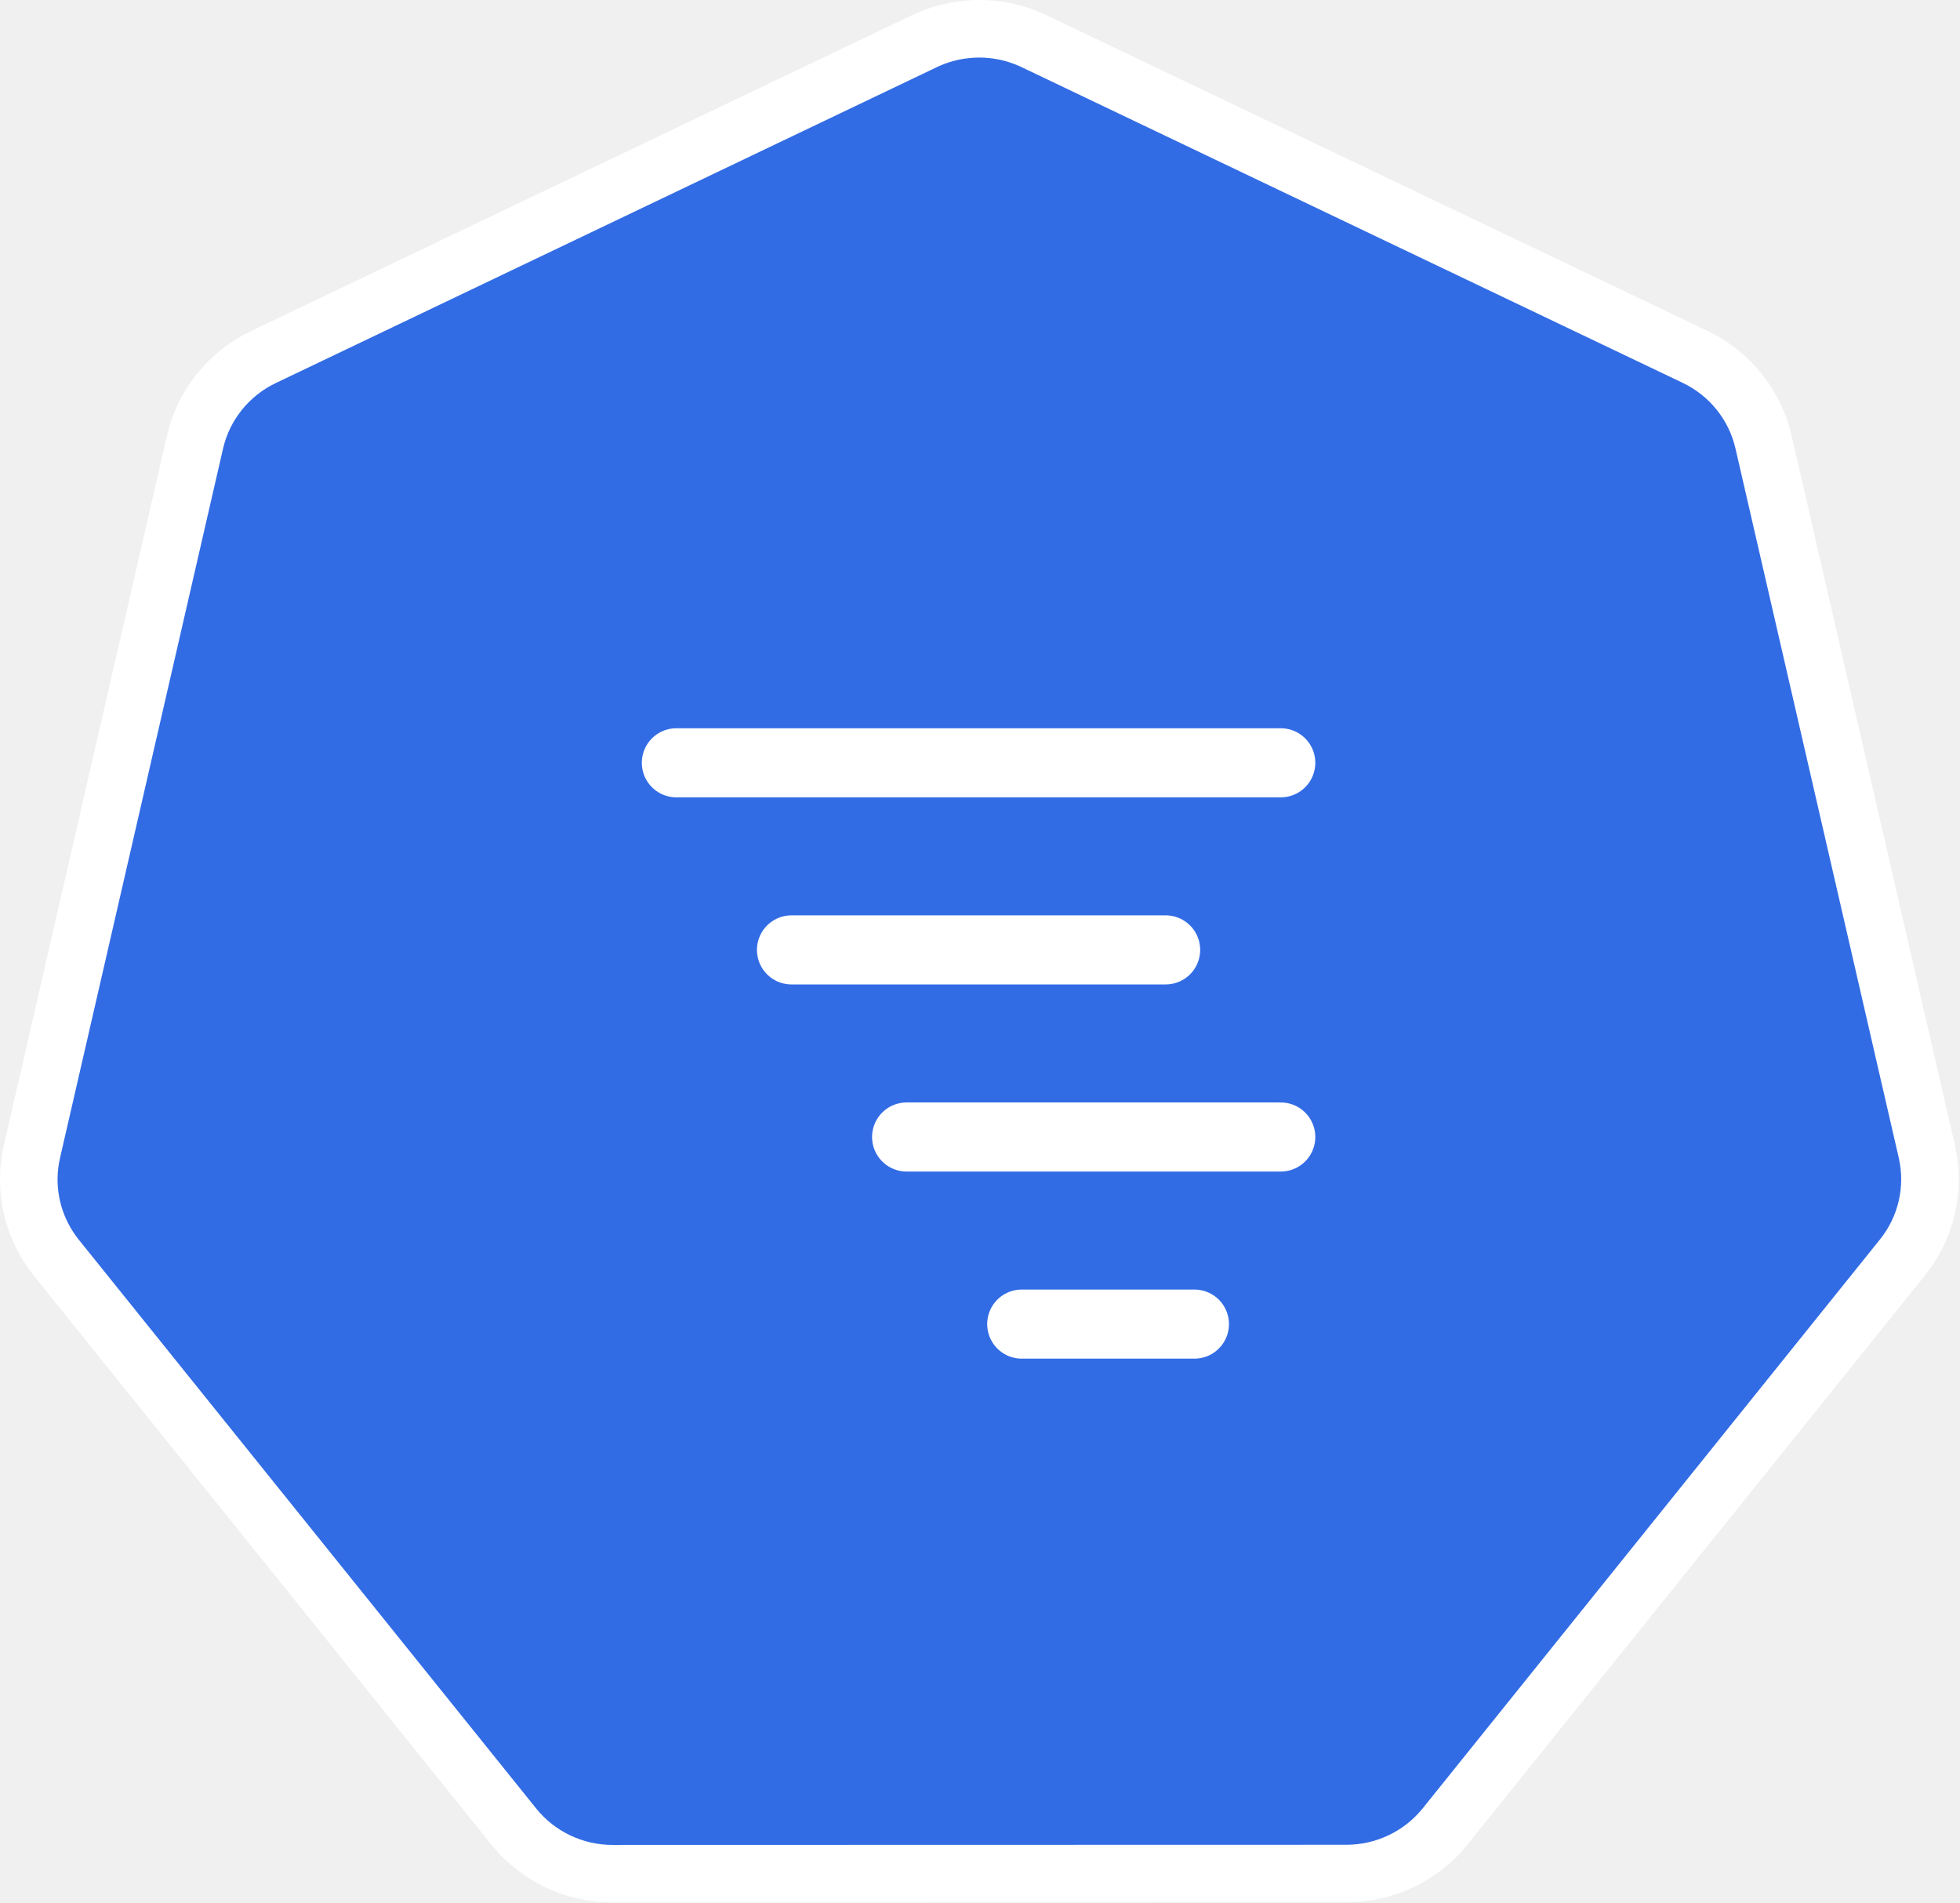
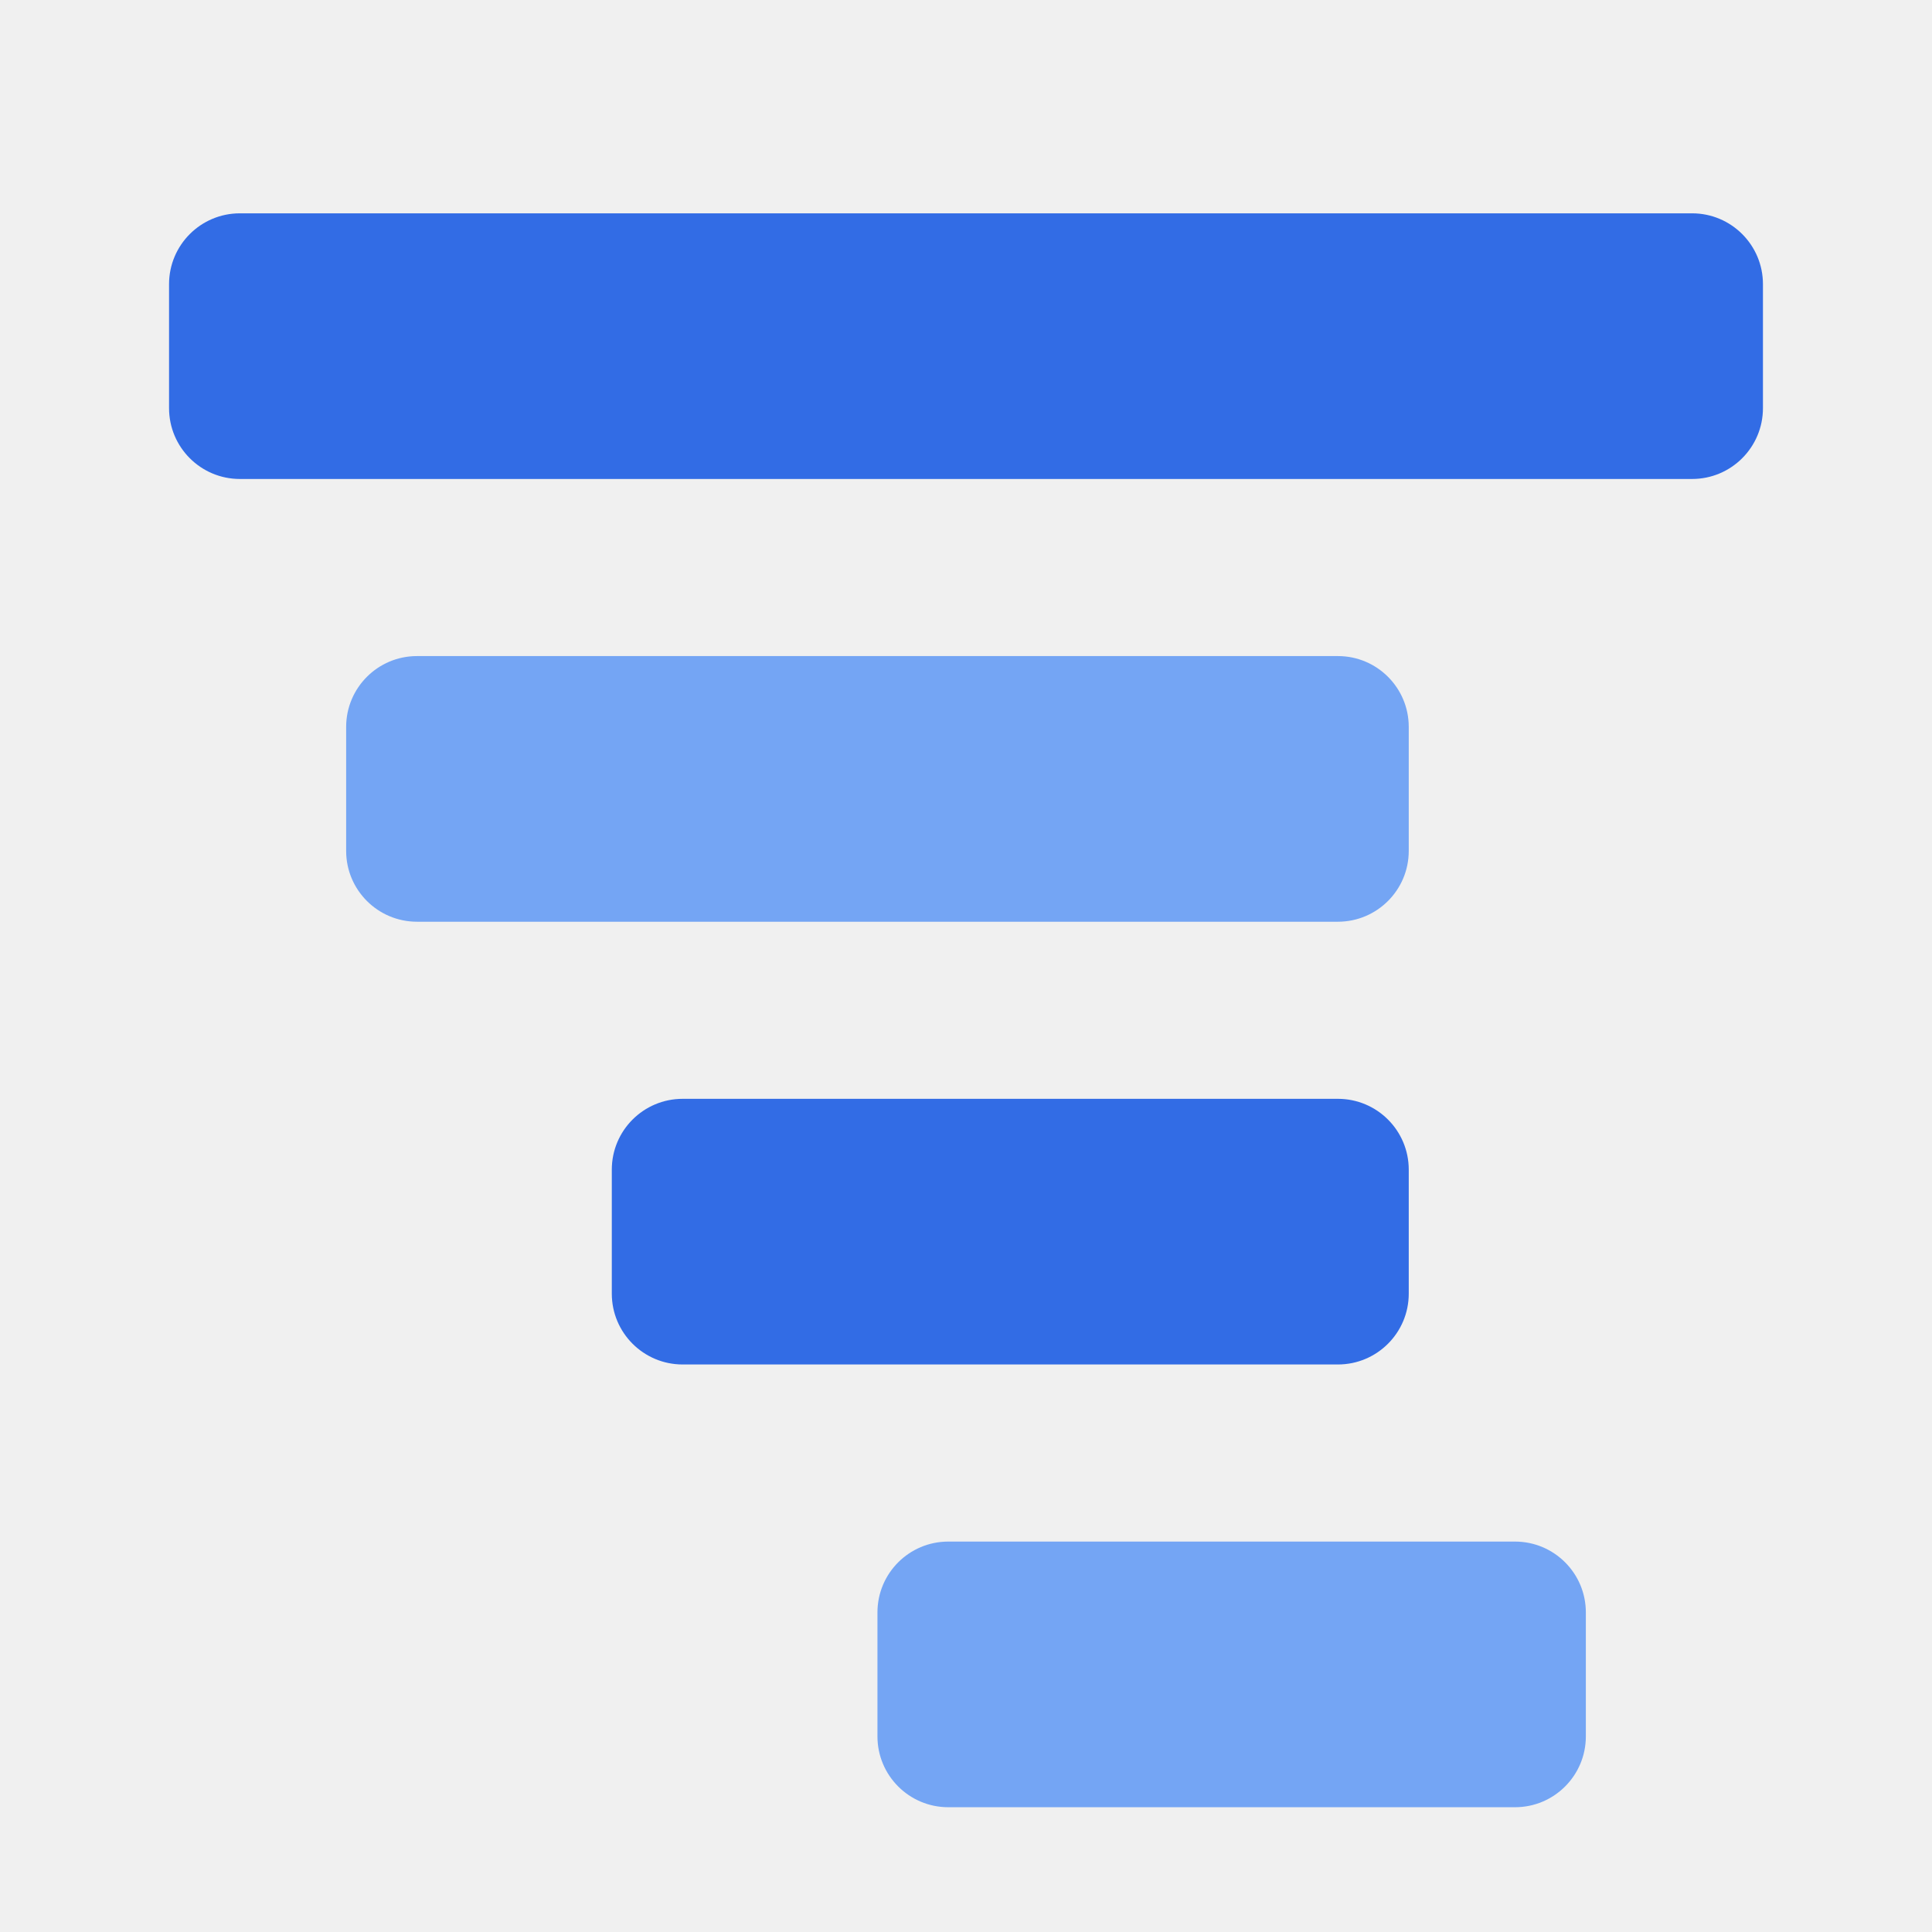
- <svg xmlns="http://www.w3.org/2000/svg" width="681" height="661" viewBox="0 0 681 661" version="1.1" xml:space="preserve" style="clip-rule:evenodd;fill-rule:evenodd;stroke-linecap:round;stroke-linejoin:round;stroke-miterlimit:1.5">
-   <g style="clip-rule:evenodd;fill-rule:evenodd;stroke:#ffffff;stroke-width:20;stroke-linecap:round;stroke-linejoin:round;stroke-miterlimit:1.5;stroke-dasharray:none;stroke-opacity:1" transform="translate(-34.71724,-44.52742)">
-     <path d="m 386.932,178.598 c -6.507,0.328 -12.882,1.941 -18.751,4.745 l -255.875,122.26 c -13.407,6.402 -23.162,18.533 -26.475,32.921 L 22.705,613.15 c -2.943,12.778 -0.545,26.21 6.643,37.208 0.864,1.332 1.792,2.62 2.782,3.862 l 177.106,220.205 c 9.281,11.534 23.377,18.263 38.256,18.26 L 531.51,892.62 c 14.873,0.01 28.968,-6.705 38.255,-18.228 L 746.806,654.154 c 9.285,-11.54 12.771,-26.675 9.458,-41.069 L 693.039,338.458 C 689.727,324.071 679.972,311.94 666.565,305.537 L 410.657,183.343 c -7.382,-3.527 -15.541,-5.159 -23.725,-4.745 z" style="clip-rule:evenodd;display:inline;fill:#326ce5;fill-rule:nonzero;stroke:#ffffff;stroke-width:22.284;stroke-linecap:round;stroke-linejoin:round;stroke-miterlimit:1.5;stroke-dasharray:none;stroke-opacity:1" transform="matrix(0.8974986,0,0,0.8974986,25.44072,-105.7074)" />
-   </g>
-   <g>
-     <path d="M 235 265 L 445 265" style="fill:none;stroke:#ffffff;stroke-width:24;stroke-linecap:round" />
-     <path d="M 275 330 L 405 330" style="fill:none;stroke:#ffffff;stroke-width:24;stroke-linecap:round" />
-     <path d="M 315 395 L 445 395" style="fill:none;stroke:#ffffff;stroke-width:24;stroke-linecap:round" />
-     <path d="M 355 460 L 415 460" style="fill:none;stroke:#ffffff;stroke-width:24;stroke-linecap:round" />
+ <svg xmlns="http://www.w3.org/2000/svg" viewBox="0 0 24 24">
+   <g transform="translate(12 12) scale(1.1) translate(-12 -12)">
+     <rect x="3" y="3.5" width="18" height="3" rx="0.8" fill="#326ce5" />
+     <rect x="5" y="8.5" width="12" height="3" rx="0.8" fill="#74a5f4" />
+     <rect x="8" y="13.5" width="9" height="3" rx="0.8" fill="#326ce5" />
+     <rect x="11" y="18.5" width="8" height="3" rx="0.8" fill="#74a5f4" />
  </g>
</svg>
